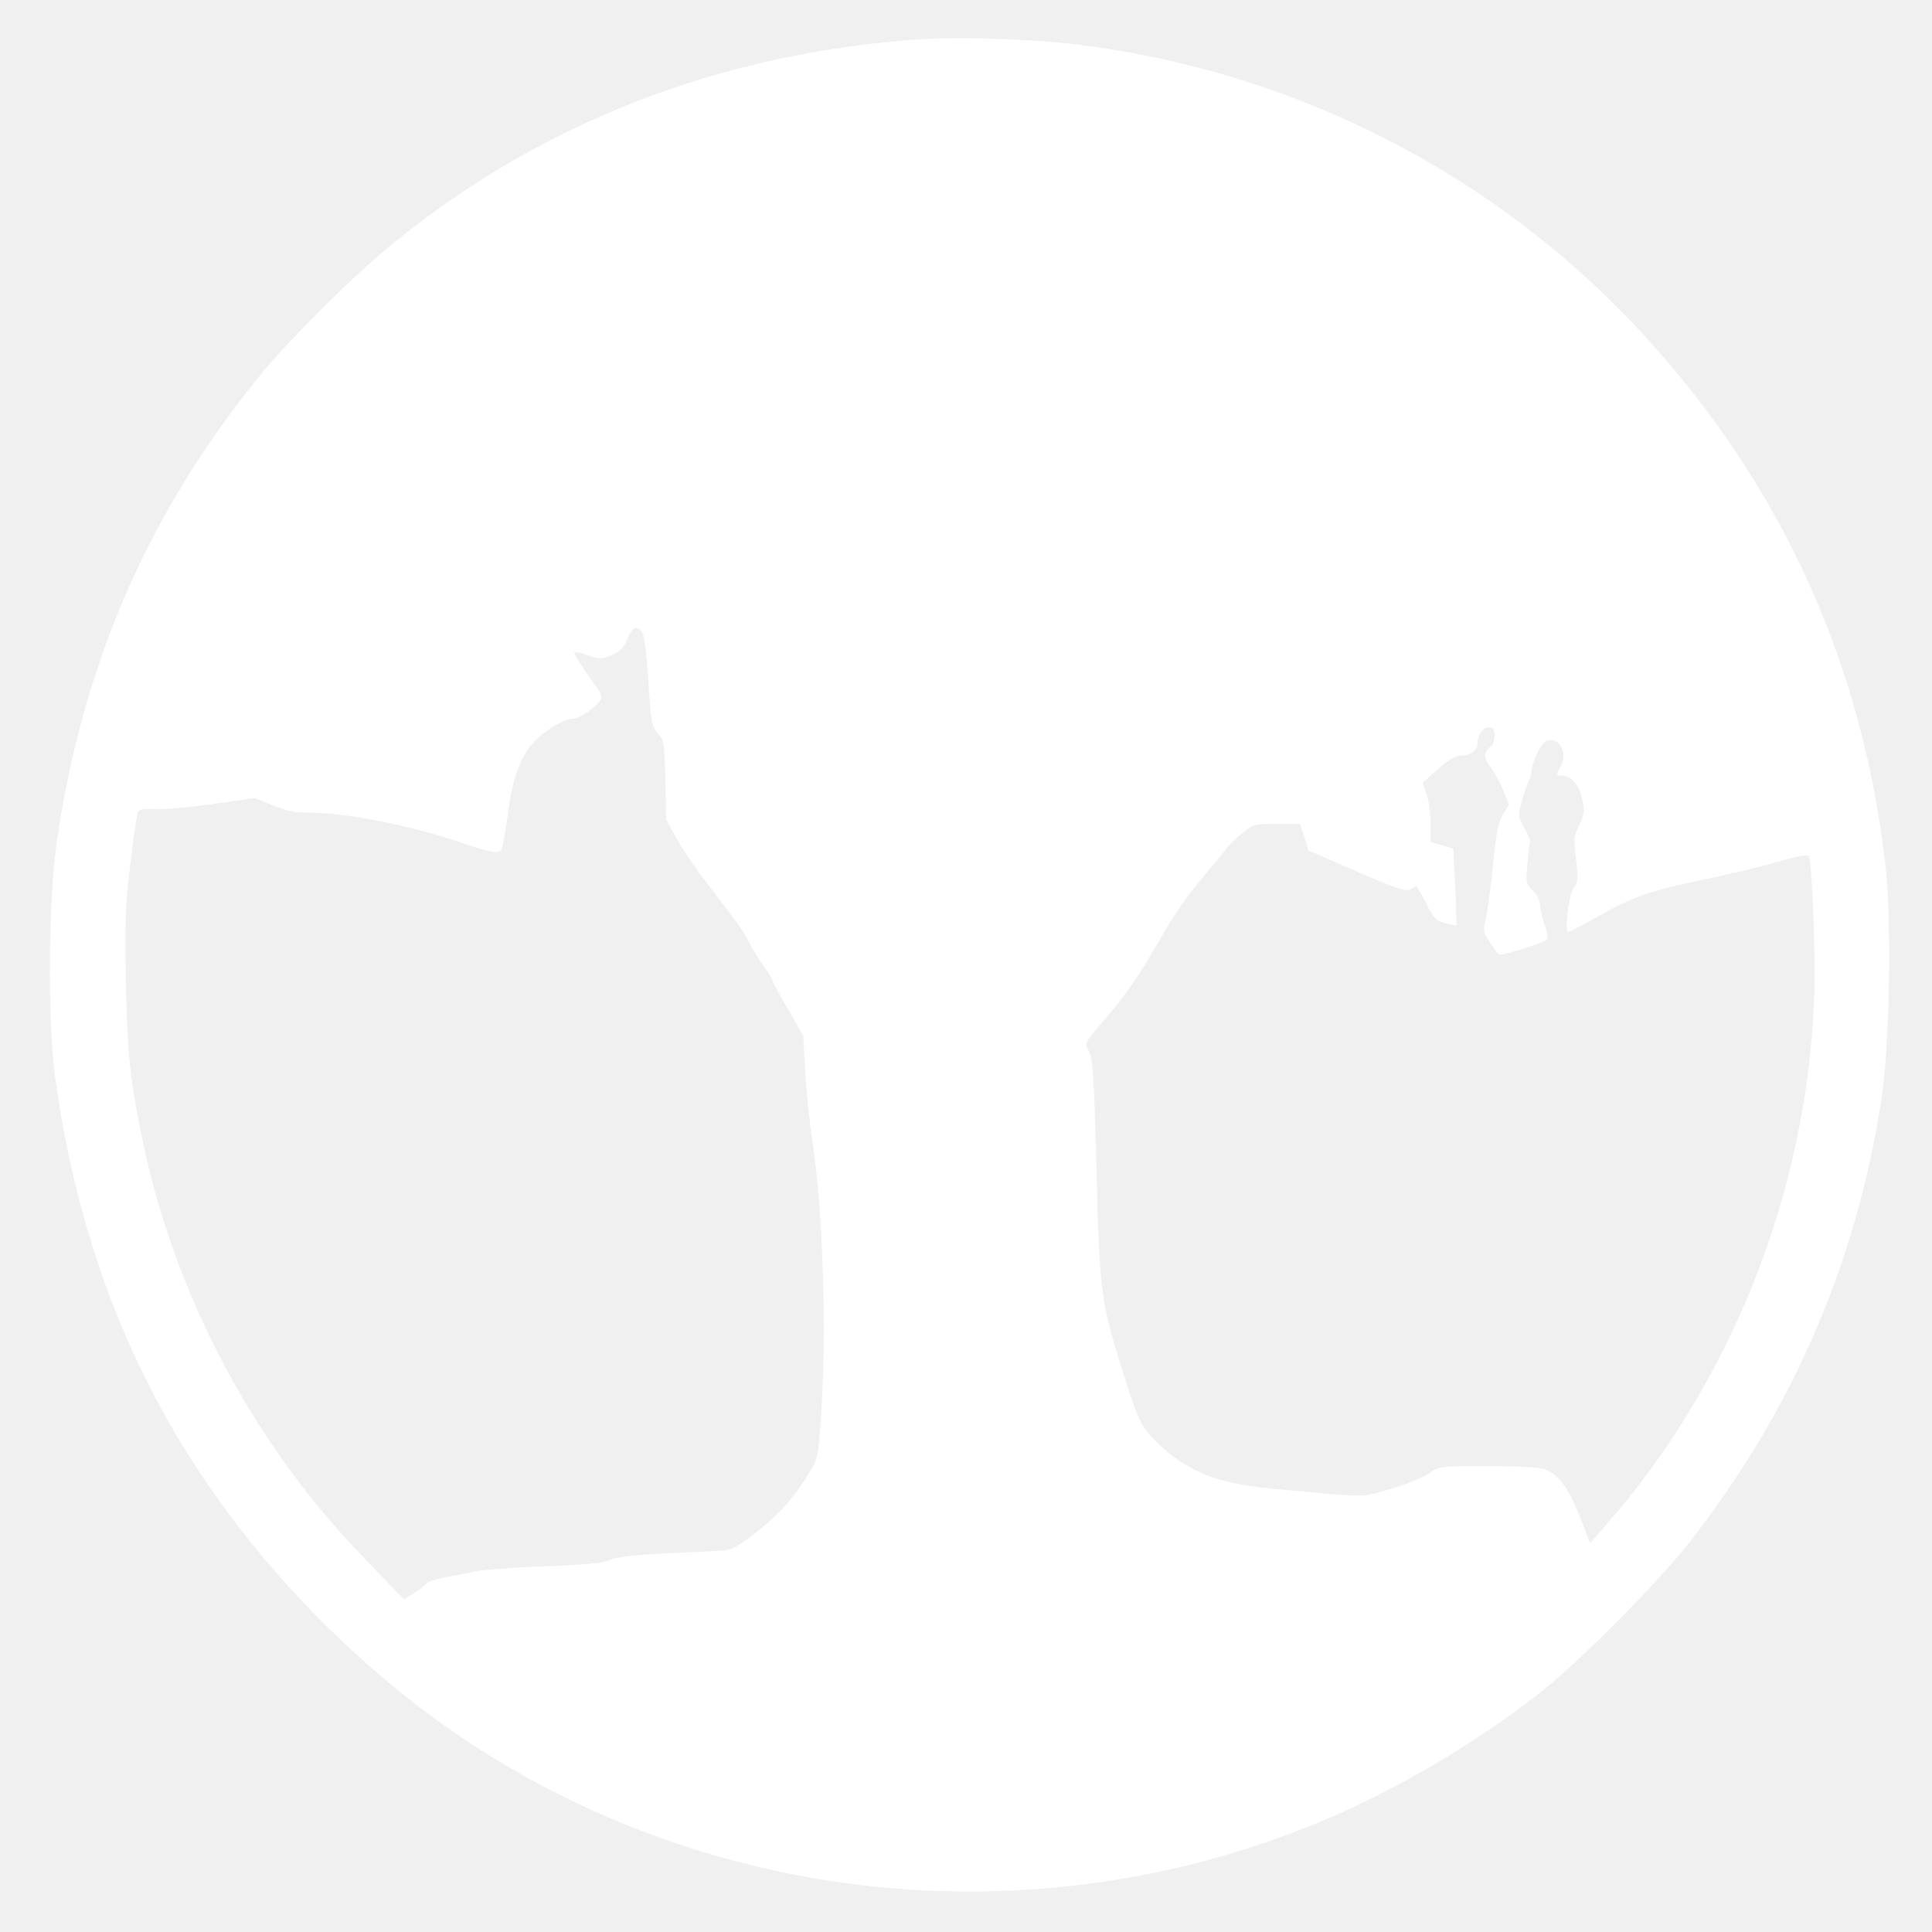
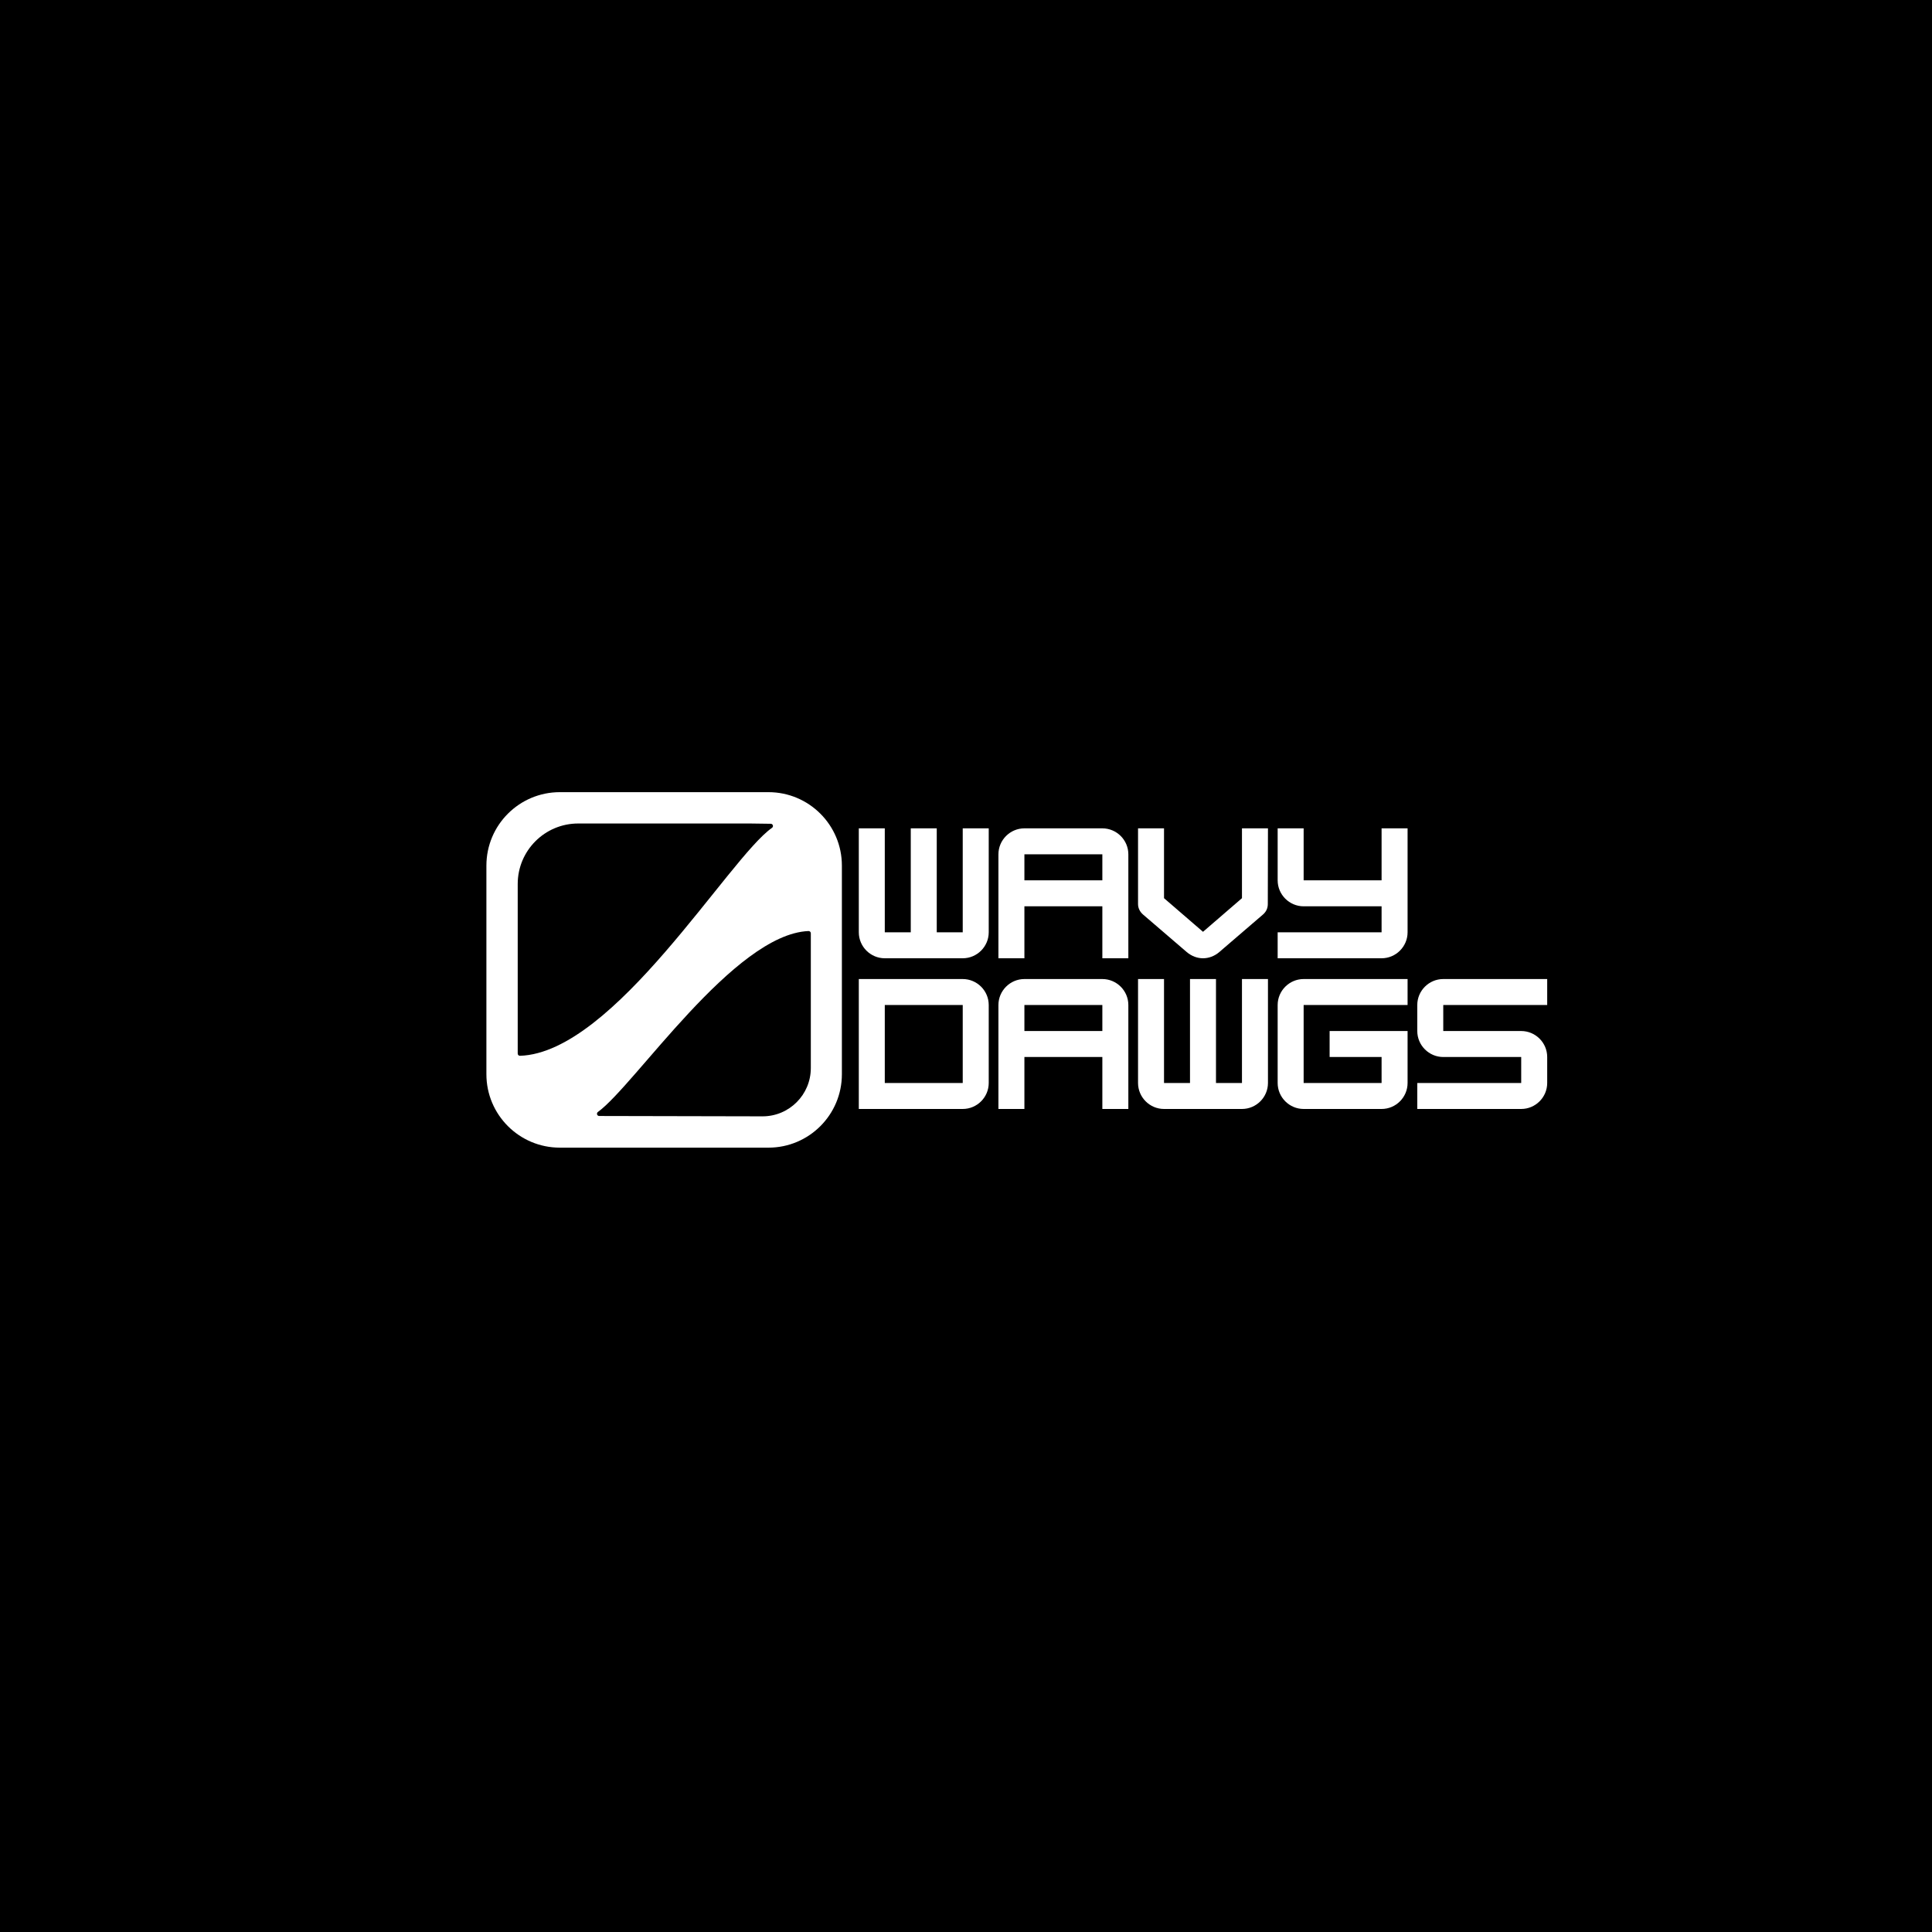
- <svg xmlns="http://www.w3.org/2000/svg" version="1.0" width="680pt" height="680pt" viewBox="0 0 680 680" preserveAspectRatio="xMidYMid meet">
-   <g transform="translate(0,680) scale(0.1,-0.1)" stroke="none">
-     <path fill="#ffffff" d="M3210 6660 c-686 -53 -1300 -292 -1815 -707 -140 -112 -377 -347 -487 -483 -388 -479 -620 -1014 -709 -1640 -29 -204 -32 -625 -5 -820 102 -748 397 -1360 908 -1886 238 -243 485 -433 763 -586 837 -459 1841 -522 2730 -171 285 112 592 290 835 483 133 106 410 385 516 521 361 462 586 979 675 1554 31 198 38 640 14 840 -83 704 -362 1318 -835 1840 -524 579 -1243 948 -2024 1040 -162 19 -424 26 -566 15z m-950 -2085 c7 -9 16 -77 22 -172 9 -144 12 -160 33 -183 22 -23 24 -35 27 -165 l3 -140 38 -69 c21 -38 66 -104 100 -148 112 -144 139 -183 152 -213 8 -16 30 -52 49 -80 20 -27 36 -54 36 -58 0 -5 24 -50 54 -100 l53 -92 7 -121 c3 -66 15 -181 26 -255 37 -246 50 -666 30 -963 -10 -146 -11 -150 -47 -208 -20 -33 -54 -79 -74 -102 -57 -65 -172 -155 -205 -161 -16 -3 -85 -7 -154 -9 -149 -6 -251 -16 -265 -27 -14 -10 -98 -18 -280 -24 -82 -4 -170 -11 -195 -16 -25 -6 -72 -15 -105 -21 -33 -6 -63 -17 -67 -24 -4 -6 -23 -21 -42 -32 l-35 -21 -121 126 c-154 160 -261 293 -372 463 -199 302 -349 661 -423 1011 -47 225 -56 307 -62 569 -4 220 -2 278 16 421 11 92 23 173 26 180 4 10 21 13 59 11 30 -2 122 6 204 18 l150 21 61 -25 c41 -18 79 -26 118 -26 139 0 357 -42 547 -106 107 -36 131 -40 141 -23 4 6 13 57 21 113 15 121 36 185 76 244 30 44 117 102 154 102 22 0 83 41 97 66 6 10 3 23 -7 37 -52 71 -88 128 -85 132 3 2 25 -3 49 -12 41 -14 48 -14 84 2 28 12 42 26 54 56 16 41 32 49 52 24z m3000 -364 c0 -17 -4 -33 -10 -36 -28 -17 -30 -44 -5 -73 13 -16 33 -52 45 -81 l21 -53 -22 -36 c-16 -28 -24 -69 -34 -177 -8 -77 -19 -161 -25 -187 -11 -43 -10 -48 15 -87 15 -22 30 -41 33 -41 25 0 165 45 168 54 3 7 -2 31 -11 55 -8 24 -15 55 -15 69 0 14 -11 35 -25 48 -24 22 -25 27 -19 96 4 40 8 75 10 76 1 2 -8 24 -21 48 -22 42 -23 45 -8 96 8 29 19 61 24 70 5 10 9 24 9 33 0 28 32 96 50 105 43 23 80 -35 54 -85 -18 -35 -18 -35 5 -35 30 0 58 -32 69 -79 11 -46 9 -57 -15 -107 -13 -25 -14 -44 -6 -108 8 -67 7 -81 -7 -99 -18 -24 -35 -157 -20 -157 5 0 56 27 113 59 117 67 175 86 391 131 81 17 191 44 242 59 52 16 97 24 100 19 12 -20 25 -353 19 -503 -25 -679 -291 -1349 -733 -1853 l-55 -64 -15 39 c-54 147 -90 201 -145 222 -16 6 -102 11 -200 11 -169 0 -171 0 -209 -27 -21 -14 -82 -39 -135 -54 -107 -31 -72 -31 -421 2 -184 17 -293 60 -392 155 -65 62 -71 75 -134 274 -70 225 -76 270 -86 665 -10 380 -13 425 -32 454 -10 17 -5 27 43 83 86 97 143 180 215 308 39 69 98 155 145 209 43 51 82 98 86 105 5 8 28 30 51 50 43 35 46 36 126 36 l82 0 15 -46 14 -47 170 -74 c135 -59 174 -72 187 -64 10 6 20 11 23 11 2 0 18 -27 35 -60 25 -50 35 -61 67 -69 20 -6 38 -9 39 -8 1 1 -1 62 -4 136 l-7 134 -40 12 -40 11 0 64 c0 36 -6 83 -14 105 l-14 39 53 48 c32 29 63 48 78 48 35 0 62 18 62 41 0 32 19 59 40 59 15 0 20 -7 20 -29z" />
+ <svg xmlns="http://www.w3.org/2000/svg" width="500" zoomAndPan="magnify" viewBox="0 0 375 375" height="500" preserveAspectRatio="xMidYMid meet" version="1.0">
+   <defs>
+     <g />
+     <clipPath id="7176e45768">
+       <path d="M 94.41 153.758 L 163.41 153.758 L 163.41 222.758 L 94.41 222.758 Z M 94.41 153.758 " clip-rule="nonzero" />
+     </clipPath>
+   </defs>
+   <rect x="-37.5" width="450" fill="#ffffff" y="-37.5" height="450" fill-opacity="1" />
+   <rect x="-37.5" width="450" fill="#ffffff" y="-37.5" height="450" fill-opacity="1" />
+   <rect x="-37.5" width="450" fill="#000000" y="-37.5" height="450" fill-opacity="1" />
+   <g clip-path="url(#7176e45768)">
+     <path fill="#ffffff" d="M 149.152 153.758 L 108.668 153.758 C 100.793 153.758 94.41 160.141 94.41 168.016 L 94.41 208.504 C 94.41 216.375 100.793 222.758 108.668 222.758 L 149.156 222.758 C 157.027 222.758 163.41 216.375 163.41 208.504 L 163.41 168.016 C 163.41 160.141 157.027 153.758 149.152 153.758 Z M 100.488 204.496 L 100.488 171.582 C 100.488 165.098 105.746 159.84 112.23 159.84 L 145.586 159.84 L 149.605 159.895 C 150.027 159.902 150.188 160.441 149.844 160.684 C 141.453 166.543 119.234 204.328 100.93 204.93 C 100.688 204.938 100.488 204.738 100.488 204.496 Z M 157.379 207.312 C 157.379 212.484 153.188 216.68 148.016 216.68 L 116.305 216.613 C 115.883 216.613 115.715 216.078 116.059 215.828 C 123.234 210.641 142.477 181.324 156.926 180.715 C 157.176 180.707 157.379 180.902 157.379 181.148 Z M 157.379 207.312 " fill-opacity="1" fill-rule="nonzero" />
+   </g>
+   <g fill="#ffffff" fill-opacity="1">
+     <g transform="translate(165.4316, 186)">
+       <g>
+         <path d="M 21.434 -5.043 L 16.391 -5.043 L 16.391 -25.219 L 11.348 -25.219 L 11.348 -5.043 L 6.305 -5.043 L 6.305 -25.219 L 1.262 -25.219 L 1.262 -5.043 C 1.262 -2.27 3.531 0 6.305 0 L 21.434 0 C 24.211 0 26.48 -2.27 26.48 -5.043 L 26.48 -25.219 L 21.434 -25.219 Z M 21.434 -5.043 " />
+       </g>
+     </g>
+   </g>
+   <g fill="#ffffff" fill-opacity="1">
+     <g transform="translate(192.5313, 186)">
+       <g>
+         <path d="M 6.305 -25.219 C 3.531 -25.219 1.262 -22.949 1.262 -20.176 L 1.262 0 L 6.305 0 L 6.305 -10.086 L 21.434 -10.086 L 21.434 0 L 26.48 0 L 26.48 -20.176 C 26.48 -22.949 24.211 -25.219 21.434 -25.219 Z M 6.305 -20.176 L 21.434 -20.176 L 21.434 -15.129 L 6.305 -15.129 Z M 6.305 -20.176 " />
+       </g>
+     </g>
+   </g>
+   <g fill="#ffffff" fill-opacity="1">
+     <g transform="translate(219.631, 186)">
+       <g>
+         <path d="M 13.871 0 C 14.973 0 16.109 -0.41 17.023 -1.199 L 25.535 -8.512 C 26.133 -9.047 26.449 -9.707 26.449 -10.527 L 26.48 -25.219 L 21.434 -25.219 L 21.434 -11.664 L 13.871 -5.137 L 6.305 -11.664 L 6.305 -25.219 L 1.262 -25.219 L 1.262 -10.527 C 1.262 -9.742 1.609 -9.047 2.207 -8.512 L 10.719 -1.199 C 11.664 -0.41 12.766 0 13.871 0 Z M 13.871 0 " />
+       </g>
+     </g>
+   </g>
+   <g fill="#ffffff" fill-opacity="1">
+     <g transform="translate(246.7307, 186)">
+       <g>
+         <path d="M 21.434 -15.129 L 6.305 -15.129 L 6.305 -25.219 L 1.262 -25.219 L 1.262 -15.129 C 1.262 -12.355 3.531 -10.086 6.305 -10.086 L 21.434 -10.086 L 21.434 -5.043 L 1.262 -5.043 L 1.262 0 L 21.434 0 C 24.211 0 26.48 -2.27 26.48 -5.043 L 26.48 -25.219 L 21.434 -25.219 Z M 21.434 -15.129 " />
+       </g>
+     </g>
+   </g>
+   <g fill="#ffffff" fill-opacity="1">
+     <g transform="translate(165.4316, 215.25)">
+       <g>
+         <path d="M 21.434 0 C 24.211 0 26.48 -2.27 26.48 -5.043 L 26.48 -20.176 C 26.48 -22.949 24.211 -25.219 21.434 -25.219 L 1.262 -25.219 L 1.262 0 Z M 6.305 -20.176 L 21.434 -20.176 L 21.434 -5.043 L 6.305 -5.043 Z M 6.305 -20.176 " />
+       </g>
+     </g>
+   </g>
+   <g fill="#ffffff" fill-opacity="1">
+     <g transform="translate(192.5313, 215.25)">
+       <g>
+         <path d="M 6.305 -25.219 C 3.531 -25.219 1.262 -22.949 1.262 -20.176 L 1.262 0 L 6.305 0 L 6.305 -10.086 L 21.434 -10.086 L 21.434 0 L 26.48 0 L 26.48 -20.176 C 26.48 -22.949 24.211 -25.219 21.434 -25.219 Z M 6.305 -20.176 L 21.434 -20.176 L 21.434 -15.129 L 6.305 -15.129 Z M 6.305 -20.176 " />
+       </g>
+     </g>
+   </g>
+   <g fill="#ffffff" fill-opacity="1">
+     <g transform="translate(219.631, 215.25)">
+       <g>
+         <path d="M 21.434 -5.043 L 16.391 -5.043 L 16.391 -25.219 L 11.348 -25.219 L 11.348 -5.043 L 6.305 -5.043 L 6.305 -25.219 L 1.262 -25.219 L 1.262 -5.043 C 1.262 -2.27 3.531 0 6.305 0 L 21.434 0 C 24.211 0 26.48 -2.27 26.48 -5.043 L 26.48 -25.219 L 21.434 -25.219 Z M 21.434 -5.043 " />
+       </g>
+     </g>
+   </g>
+   <g fill="#ffffff" fill-opacity="1">
+     <g transform="translate(246.7307, 215.25)">
+       <g>
+         <path d="M 26.48 -25.219 L 6.305 -25.219 C 3.531 -25.219 1.262 -22.949 1.262 -20.176 L 1.262 -5.043 C 1.262 -2.27 3.531 0 6.305 0 L 21.434 0 C 24.242 0 26.48 -2.301 26.48 -5.043 L 26.48 -15.129 L 11.348 -15.129 L 11.348 -10.086 L 21.434 -10.086 L 21.434 -5.043 L 6.305 -5.043 L 6.305 -20.176 L 26.48 -20.176 Z M 26.48 -25.219 " />
+       </g>
+     </g>
+   </g>
+   <g fill="#ffffff" fill-opacity="1">
+     <g transform="translate(273.8304, 215.25)">
+       <g>
+         <path d="M 26.48 -25.219 L 6.305 -25.219 C 3.531 -25.219 1.262 -22.949 1.262 -20.176 L 1.262 -15.129 C 1.262 -12.355 3.531 -10.086 6.305 -10.086 L 21.434 -10.086 L 21.434 -5.043 L 1.262 -5.043 L 1.262 0 L 21.434 0 C 24.211 0 26.48 -2.27 26.48 -5.043 L 26.48 -10.086 C 26.48 -12.859 24.211 -15.129 21.434 -15.129 L 6.305 -15.129 L 6.305 -20.176 L 26.48 -20.176 Z M 26.48 -25.219 " />
+       </g>
+     </g>
  </g>
</svg>
